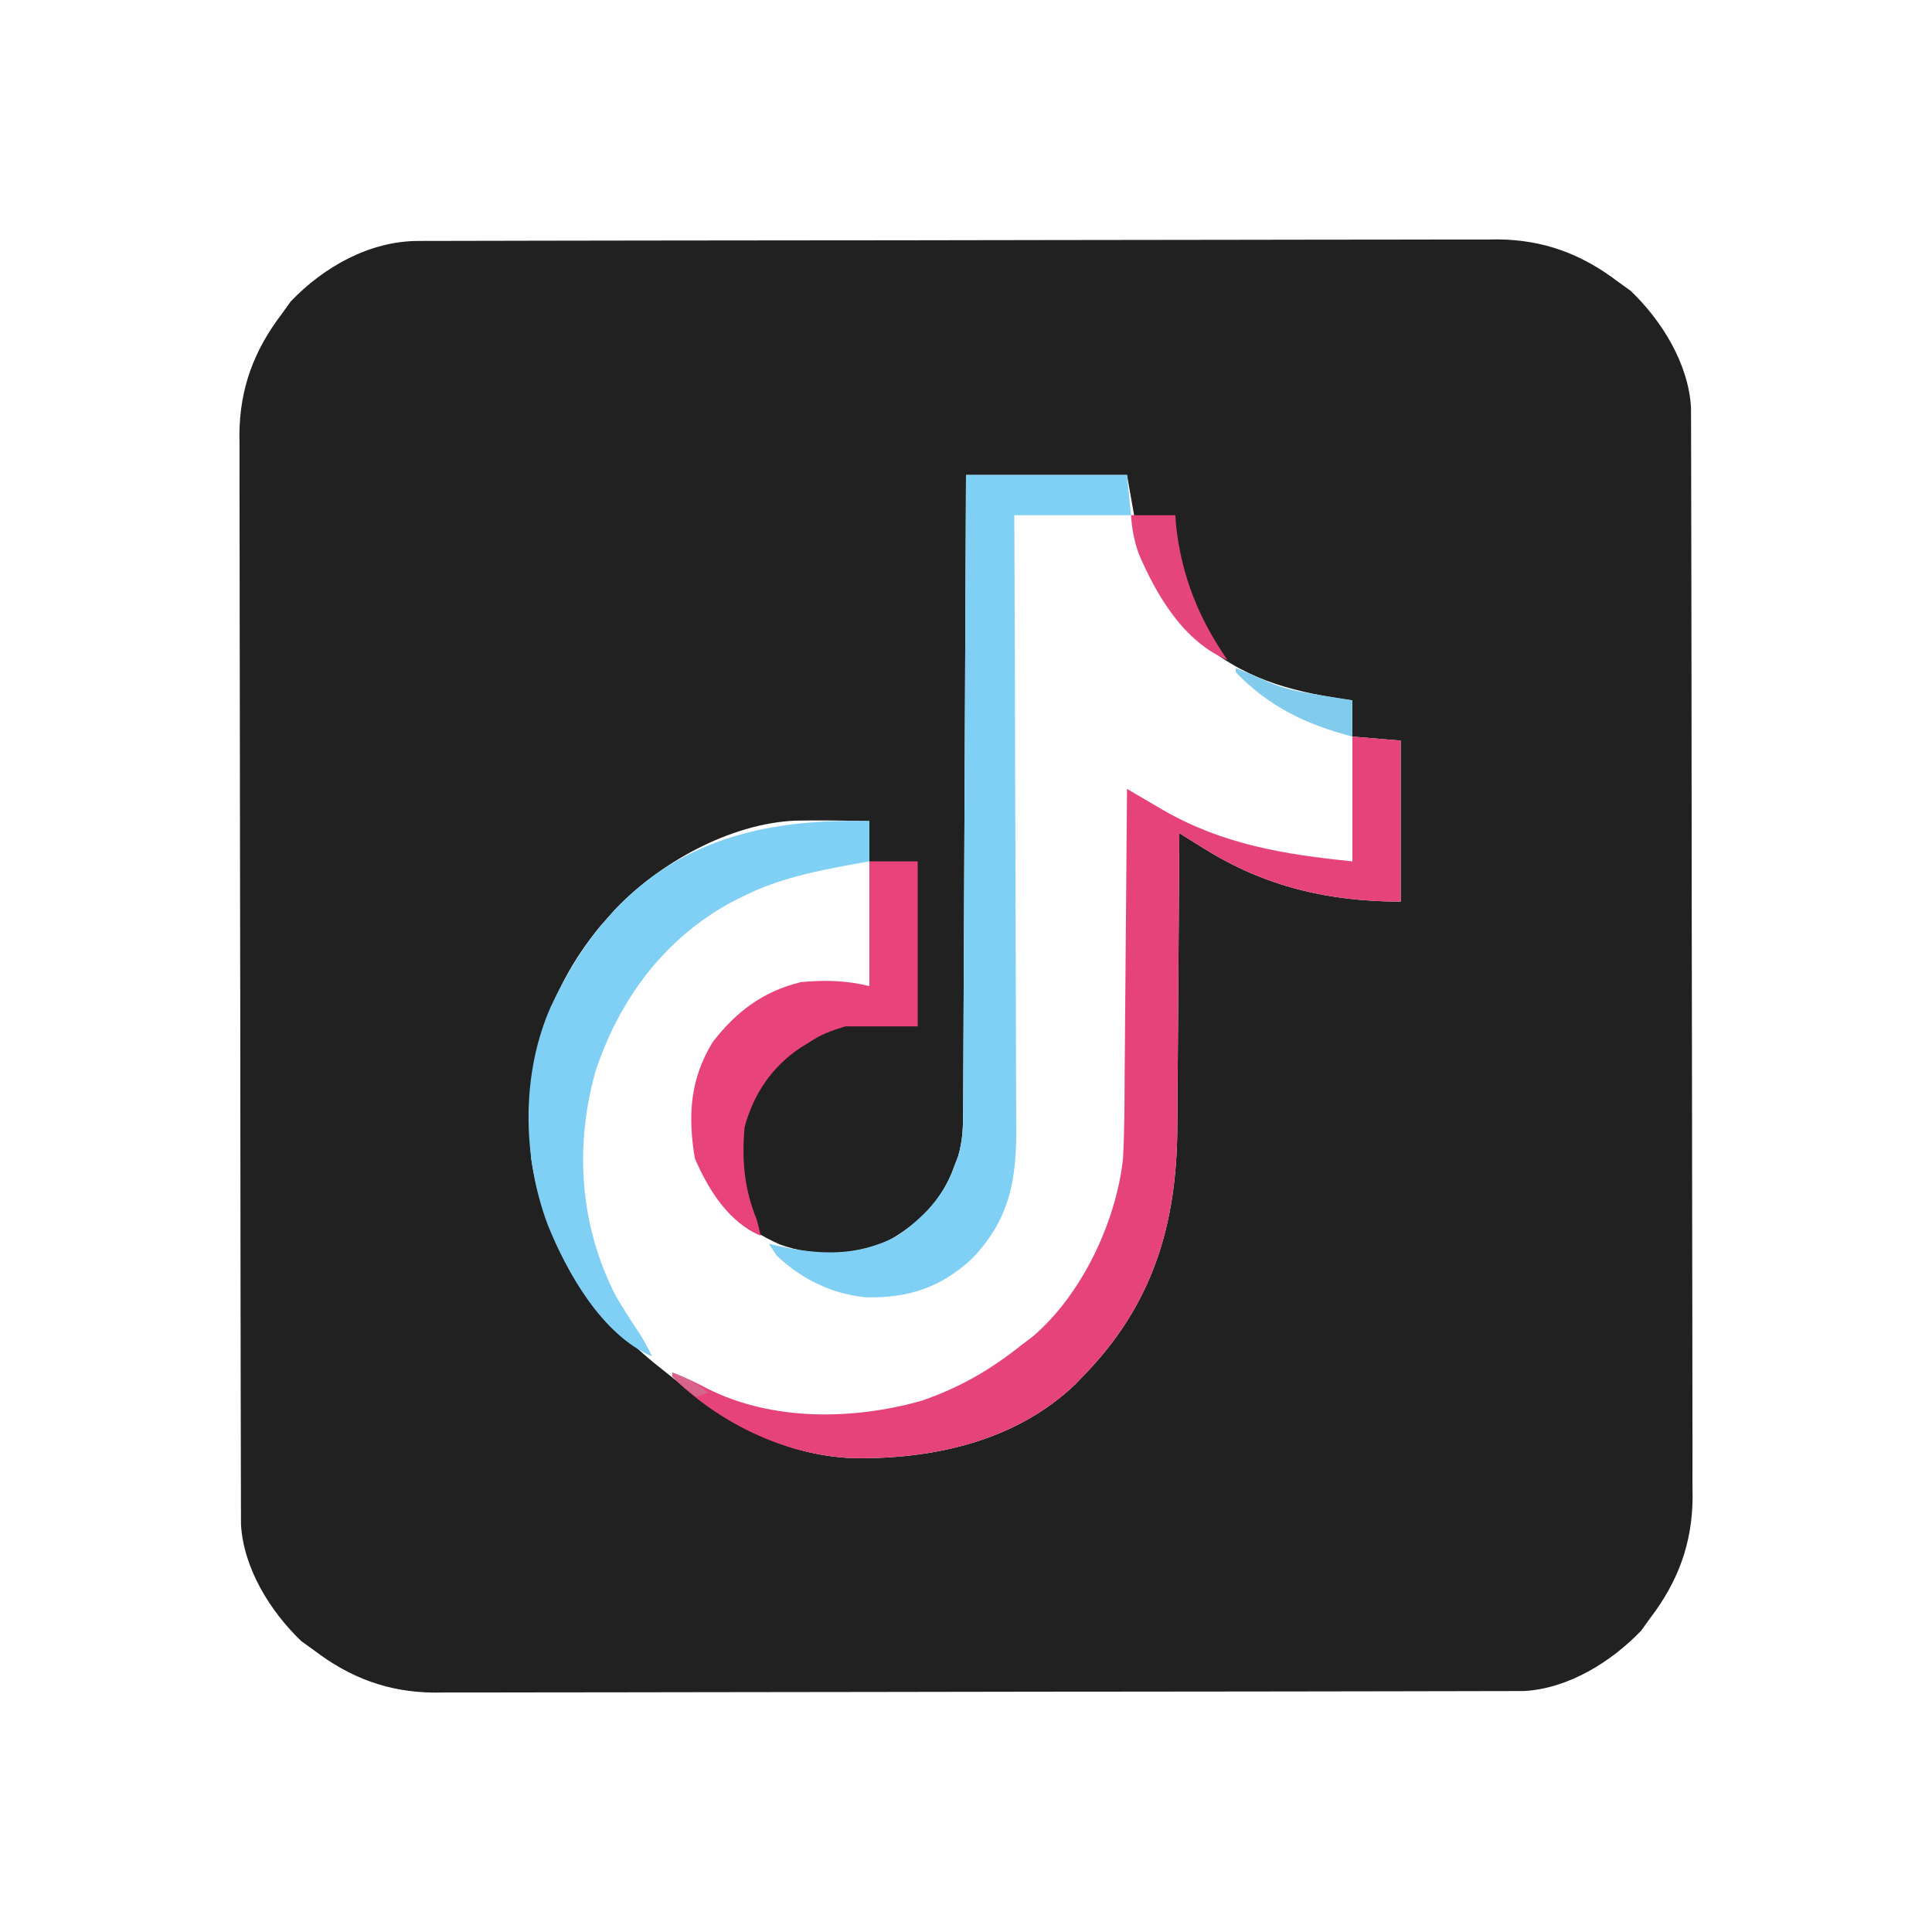
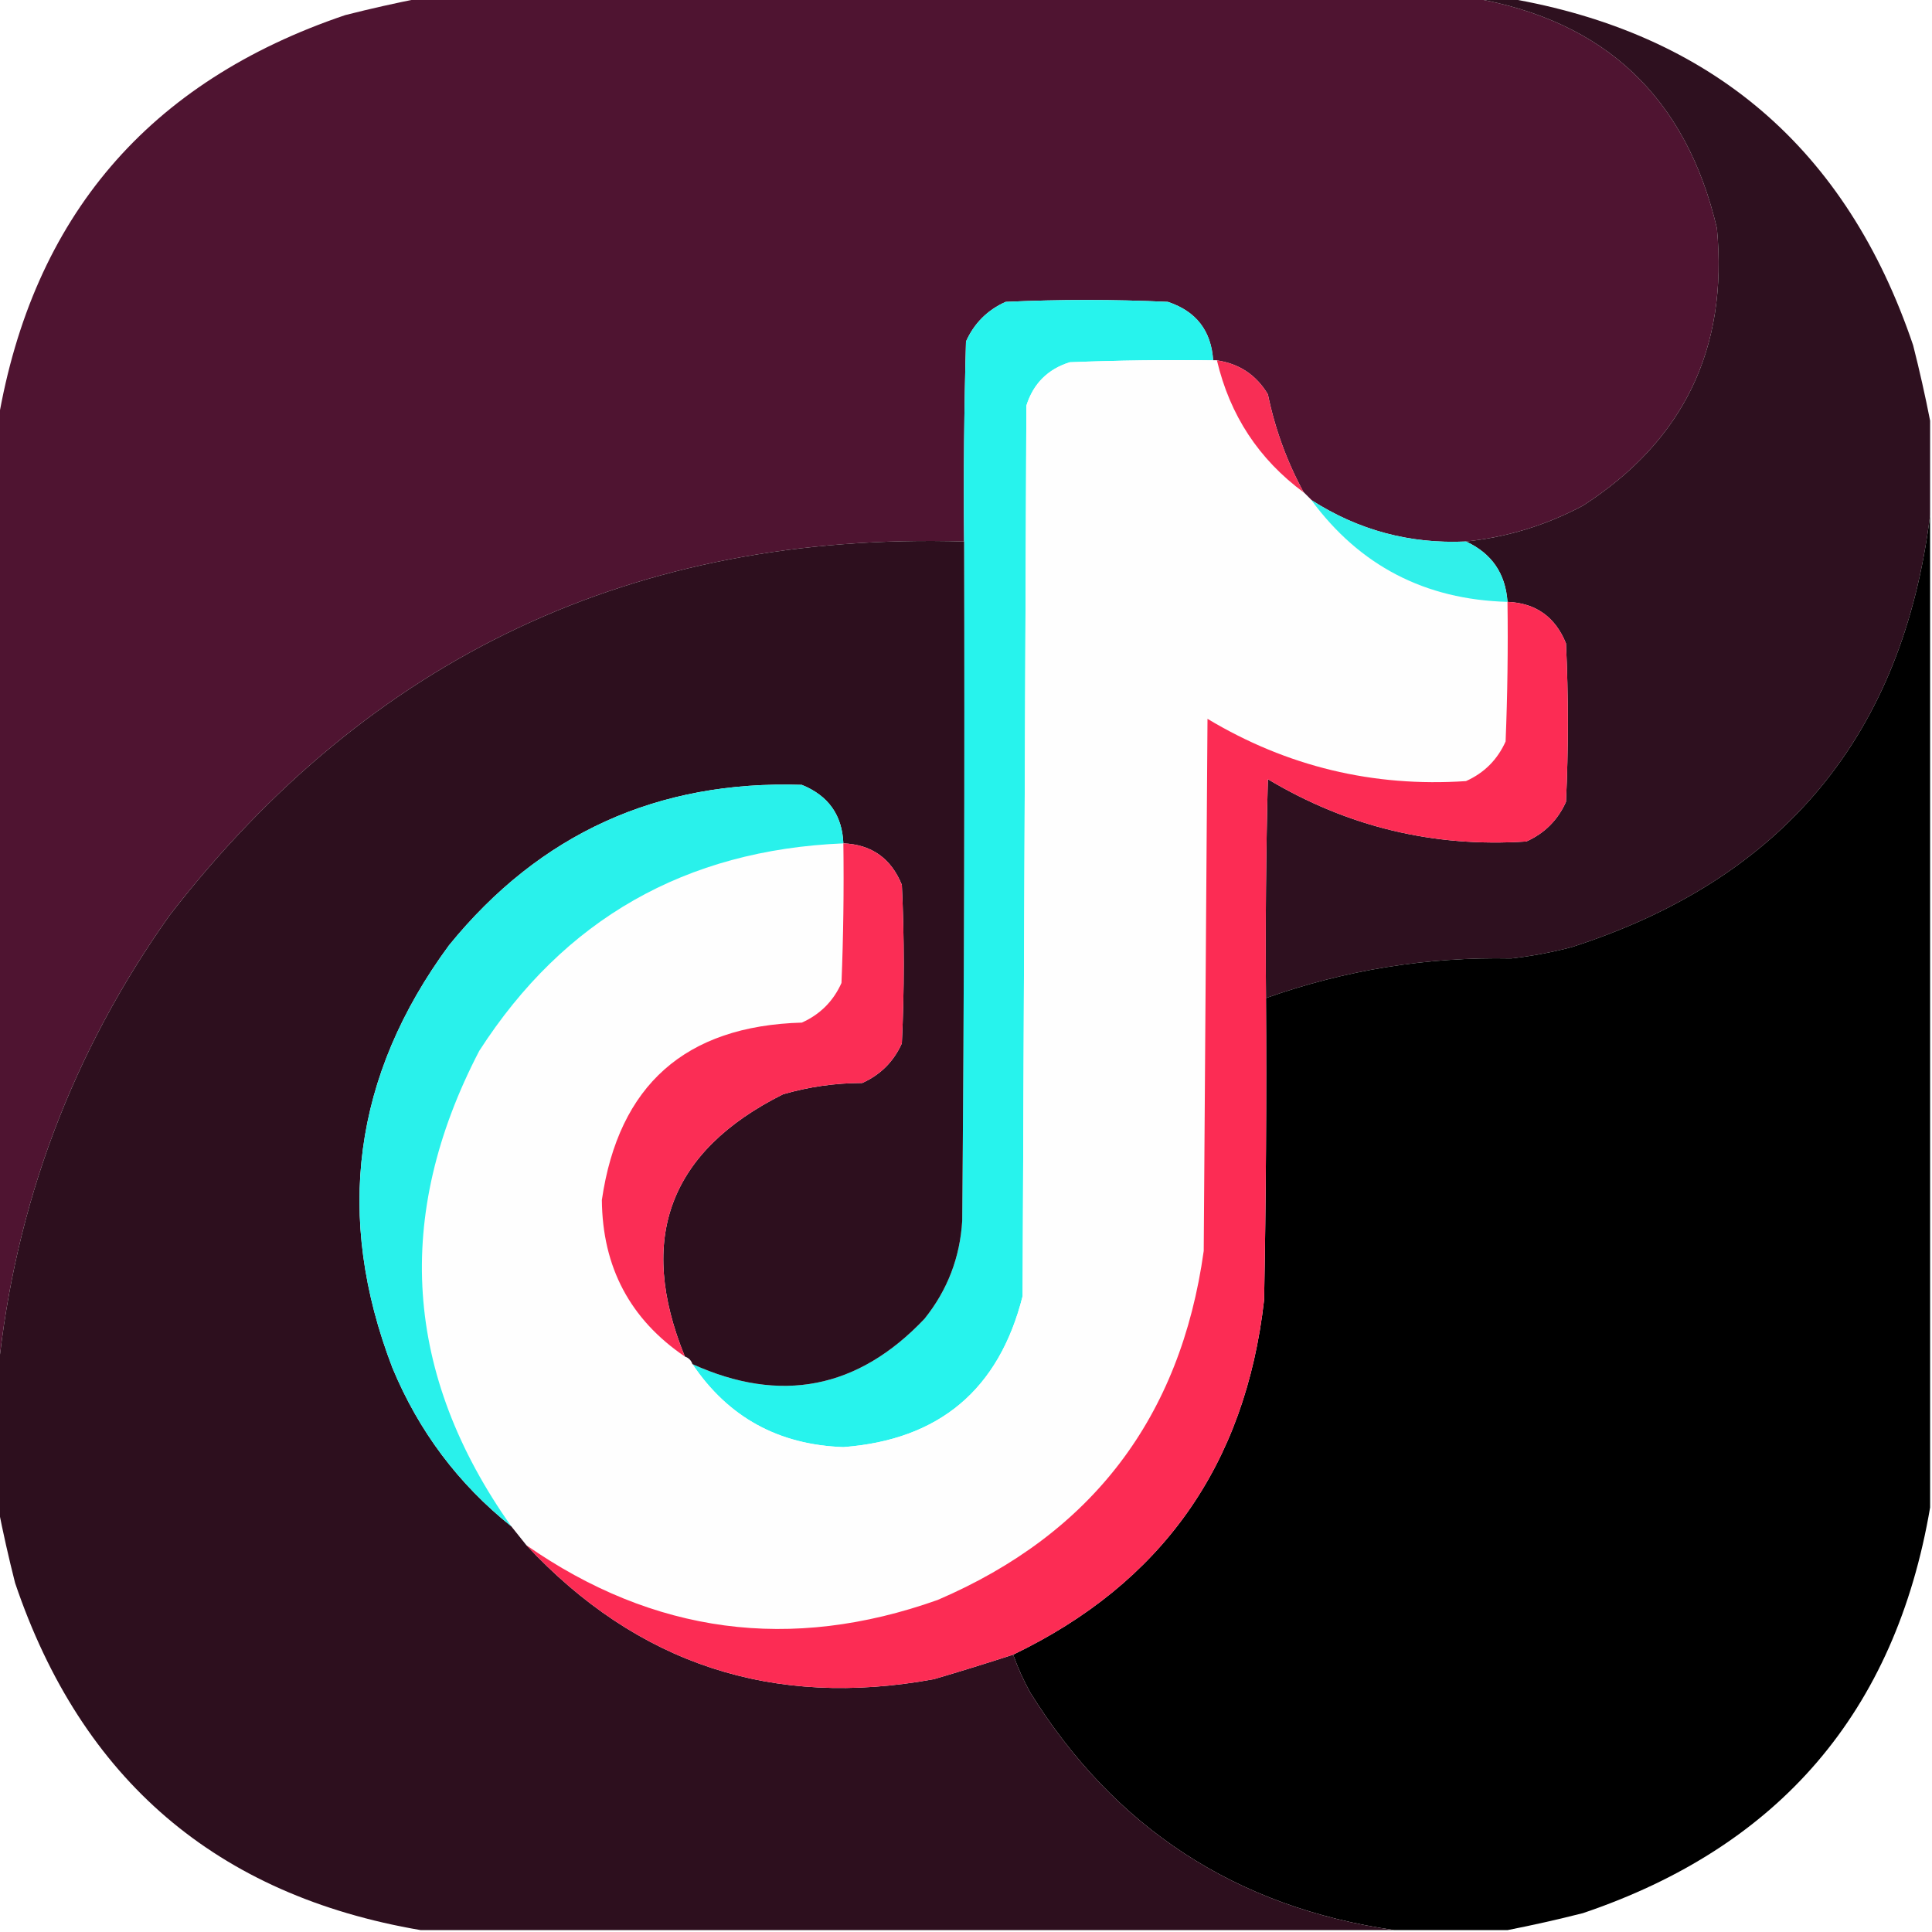
- <svg xmlns="http://www.w3.org/2000/svg" version="1.1" width="480" height="480">
-   <path d="M0 0 C0.983 -0.004 1.966 -0.009 2.978 -0.014 C4.056 -0.013 5.133 -0.013 6.243 -0.013 C7.963 -0.018 7.963 -0.018 9.718 -0.024 C12.901 -0.033 16.084 -0.038 19.267 -0.04 C22.7 -0.044 26.133 -0.054 29.566 -0.063 C37.858 -0.082 46.15 -0.093 54.442 -0.101 C58.35 -0.106 62.257 -0.111 66.165 -0.116 C79.159 -0.133 92.154 -0.148 105.149 -0.155 C108.52 -0.157 111.892 -0.159 115.263 -0.161 C116.101 -0.161 116.939 -0.162 117.802 -0.162 C131.367 -0.171 144.932 -0.196 158.497 -0.229 C172.433 -0.262 186.368 -0.28 200.304 -0.283 C208.124 -0.285 215.945 -0.294 223.765 -0.319 C230.428 -0.341 237.091 -0.349 243.753 -0.339 C247.149 -0.335 250.545 -0.339 253.941 -0.356 C257.633 -0.374 261.323 -0.367 265.015 -0.354 C266.075 -0.364 267.134 -0.375 268.226 -0.387 C279.658 -0.289 289.088 3.239 298.137 10.134 C299.168 10.877 300.2 11.619 301.262 12.384 C308.989 19.775 315.65 30.47 316.266 41.425 C316.268 42.274 316.27 43.123 316.271 43.997 C316.276 44.98 316.28 45.963 316.285 46.975 C316.285 48.592 316.285 48.592 316.284 50.24 C316.288 51.387 316.292 52.533 316.296 53.715 C316.305 56.898 316.309 60.081 316.312 63.264 C316.316 66.697 316.325 70.13 316.334 73.563 C316.354 81.855 316.364 90.147 316.373 98.439 C316.377 102.347 316.383 106.254 316.388 110.162 C316.405 123.156 316.419 136.151 316.427 149.146 C316.429 152.517 316.43 155.889 316.432 159.26 C316.433 160.098 316.433 160.936 316.434 161.799 C316.442 175.364 316.467 188.929 316.5 202.494 C316.533 216.43 316.551 230.365 316.554 244.301 C316.556 252.121 316.565 259.942 316.591 267.762 C316.612 274.425 316.62 281.088 316.611 287.75 C316.606 291.146 316.61 294.542 316.628 297.938 C316.645 301.63 316.638 305.32 316.625 309.012 C316.641 310.602 316.641 310.602 316.658 312.223 C316.56 323.655 313.033 333.085 306.137 342.134 C305.023 343.681 305.023 343.681 303.887 345.259 C296.497 352.986 285.801 359.647 274.846 360.263 C273.997 360.265 273.149 360.267 272.274 360.268 C271.292 360.273 270.309 360.277 269.296 360.282 C268.219 360.282 267.141 360.282 266.031 360.281 C264.885 360.285 263.738 360.289 262.557 360.293 C259.374 360.302 256.191 360.306 253.008 360.309 C249.575 360.313 246.142 360.322 242.709 360.331 C234.416 360.351 226.124 360.361 217.832 360.37 C213.925 360.374 210.017 360.38 206.11 360.385 C193.115 360.402 180.12 360.416 167.126 360.424 C163.754 360.426 160.383 360.427 157.011 360.429 C156.173 360.43 155.335 360.43 154.472 360.431 C140.907 360.439 127.342 360.464 113.777 360.497 C99.842 360.53 85.906 360.548 71.971 360.551 C64.15 360.553 56.33 360.562 48.509 360.588 C41.846 360.609 35.184 360.617 28.521 360.608 C25.125 360.603 21.73 360.607 18.334 360.625 C14.642 360.642 10.951 360.635 7.259 360.622 C5.67 360.638 5.67 360.638 4.048 360.655 C-7.384 360.557 -16.813 357.03 -25.863 350.134 C-27.41 349.02 -27.41 349.02 -28.988 347.884 C-36.714 340.494 -43.376 329.798 -43.992 318.843 C-43.993 317.994 -43.995 317.146 -43.997 316.271 C-44.001 315.289 -44.006 314.306 -44.01 313.293 C-44.01 311.677 -44.01 311.677 -44.01 310.028 C-44.014 308.882 -44.017 307.735 -44.021 306.554 C-44.03 303.371 -44.035 300.188 -44.037 297.005 C-44.041 293.572 -44.051 290.139 -44.06 286.706 C-44.079 278.413 -44.09 270.121 -44.098 261.829 C-44.103 257.922 -44.108 254.014 -44.113 250.107 C-44.13 237.112 -44.145 224.117 -44.152 211.123 C-44.154 207.751 -44.156 204.38 -44.158 201.008 C-44.158 200.17 -44.159 199.332 -44.159 198.469 C-44.168 184.904 -44.193 171.339 -44.226 157.774 C-44.259 143.839 -44.277 129.903 -44.28 115.968 C-44.282 108.147 -44.291 100.327 -44.316 92.506 C-44.338 85.843 -44.346 79.181 -44.336 72.518 C-44.332 69.122 -44.336 65.727 -44.353 62.331 C-44.371 58.639 -44.364 54.948 -44.351 51.256 C-44.361 50.197 -44.372 49.137 -44.384 48.045 C-44.286 36.613 -40.758 27.184 -33.863 18.134 C-33.12 17.103 -32.378 16.072 -31.613 15.009 C-23.439 6.464 -12.037 0.025 0 0 Z " fill="#212121" transform="translate(103.8628,59.86578)" />
-   <path d="M0 0 C13.2 0 26.4 0 40 0 C40.99 5.61 41.98 11.22 43 17 C44.169 20.175 45.147 22.696 46.75 25.562 C47.1 26.221 47.45 26.88 47.811 27.558 C50.595 32.634 53.689 37.092 58 41 C58.58 41.526 59.16 42.052 59.758 42.594 C70.43 51.346 82.694 54.183 96 56 C96 58.97 96 61.94 96 65 C99.96 65.33 103.92 65.66 108 66 C108 79.2 108 92.4 108 106 C90.207 106 74.374 102.327 59.235 92.876 C58.634 92.503 58.033 92.131 57.414 91.747 C55.941 90.833 54.471 89.917 53 89 C52.994 90.113 52.988 91.227 52.982 92.374 C52.925 102.907 52.852 113.44 52.764 123.973 C52.72 129.387 52.68 134.801 52.654 140.215 C52.627 145.448 52.587 150.68 52.537 155.913 C52.52 157.901 52.509 159.89 52.502 161.878 C52.418 186.22 46.403 206.266 29 224 C28.397 224.628 27.793 225.256 27.172 225.902 C12.372 240.091 -8.229 244.594 -28.074 244.273 C-44.844 243.618 -59.532 235.764 -72 225 C-73.853 223.519 -75.707 222.04 -77.562 220.562 C-93.886 207.063 -104.776 191.334 -108 170 C-109.9 148.308 -104.759 128.819 -90.703 111.914 C-90.141 111.282 -89.579 110.651 -89 110 C-88.459 109.389 -87.917 108.778 -87.359 108.148 C-76.347 96.467 -58.683 86.594 -42.437 85.889 C-36.279 85.758 -30.164 85.881 -24 86 C-24 99.53 -24 113.06 -24 127 C-29.61 127 -35.22 127 -41 127 C-51.126 130.018 -58.189 134.603 -63.664 143.793 C-68.042 153.05 -68.555 162.16 -65.312 171.875 C-61.349 181.463 -55.722 186.996 -46.281 191.168 C-37.556 194.35 -28.259 193.923 -19.711 190.457 C-11.988 186.306 -5.954 180.301 -3 172 C-2.661 171.113 -2.322 170.226 -1.972 169.313 C-0.914 165.706 -0.739 162.732 -0.722 158.976 C-0.716 158.293 -0.71 157.61 -0.704 156.907 C-0.687 154.631 -0.684 152.356 -0.681 150.081 C-0.672 148.444 -0.662 146.808 -0.651 145.172 C-0.623 140.738 -0.608 136.305 -0.595 131.871 C-0.58 127.235 -0.553 122.598 -0.527 117.962 C-0.48 109.186 -0.444 100.41 -0.411 91.634 C-0.372 81.642 -0.323 71.649 -0.273 61.656 C-0.169 41.104 -0.082 20.552 0 0 Z " fill="#FEFEFE" transform="translate(240,118)" />
-   <path d="M0 0 C5.94 0.495 5.94 0.495 12 1 C12 14.2 12 27.4 12 41 C-5.793 41 -21.626 37.327 -36.765 27.876 C-37.366 27.503 -37.967 27.131 -38.586 26.747 C-40.059 25.833 -41.529 24.917 -43 24 C-43.009 25.67 -43.009 25.67 -43.018 27.374 C-43.075 37.907 -43.148 48.44 -43.236 58.973 C-43.28 64.387 -43.32 69.801 -43.346 75.215 C-43.373 80.448 -43.413 85.68 -43.463 90.913 C-43.48 92.901 -43.491 94.89 -43.498 96.878 C-43.582 121.22 -49.597 141.266 -67 159 C-67.603 159.628 -68.207 160.256 -68.828 160.902 C-83.628 175.091 -104.229 179.594 -124.074 179.273 C-140.319 178.639 -156.266 171.12 -168 160 C-168.33 159.34 -168.66 158.68 -169 158 C-165.997 159.126 -163.195 160.423 -160.375 161.938 C-144.196 170.134 -124.106 169.833 -107 165 C-97.545 161.764 -89.769 157.24 -82 151 C-81.163 150.371 -80.327 149.742 -79.465 149.094 C-67.262 138.728 -58.76 120.698 -57 105 C-56.599 97.943 -56.627 90.867 -56.586 83.801 C-56.567 81.754 -56.548 79.707 -56.527 77.66 C-56.476 72.306 -56.436 66.951 -56.399 61.597 C-56.359 56.12 -56.308 50.643 -56.258 45.166 C-56.161 34.444 -56.077 23.722 -56 13 C-55.175 13.484 -54.349 13.968 -53.499 14.466 C-52.417 15.099 -51.335 15.732 -50.221 16.384 C-49.148 17.012 -48.075 17.64 -46.97 18.288 C-32.207 26.8 -16.793 29.321 0 31 C0 20.77 0 10.54 0 0 Z " fill="#E7437B" transform="translate(336,183)" />
-   <path d="M0 0 C13.2 0 26.4 0 40 0 C40.495 4.95 40.495 4.95 41 10 C31.43 10 21.86 10 12 10 C12.009 12.055 12.018 14.11 12.027 16.228 C12.109 35.606 12.168 54.983 12.207 74.361 C12.228 84.323 12.256 94.285 12.302 104.247 C12.342 112.933 12.367 121.619 12.376 130.306 C12.382 134.902 12.394 139.498 12.423 144.094 C12.45 148.427 12.458 152.76 12.452 157.093 C12.454 158.677 12.461 160.261 12.477 161.844 C12.6 175.182 10.863 185.029 1.367 194.836 C-6.418 201.953 -14.329 204.523 -24.875 204.312 C-33.365 203.464 -40.8 199.827 -47 194 C-47.66 193.01 -48.32 192.02 -49 191 C-48.406 191.144 -47.811 191.289 -47.199 191.438 C-36.545 193.824 -26.871 194.305 -17 189 C-10.596 184.409 -5.664 179.487 -3 172 C-2.661 171.113 -2.322 170.226 -1.972 169.313 C-0.914 165.706 -0.739 162.732 -0.722 158.976 C-0.716 158.293 -0.71 157.61 -0.704 156.907 C-0.687 154.631 -0.684 152.356 -0.681 150.081 C-0.672 148.444 -0.662 146.808 -0.651 145.172 C-0.623 140.738 -0.608 136.305 -0.595 131.871 C-0.58 127.235 -0.553 122.598 -0.527 117.962 C-0.48 109.186 -0.444 100.41 -0.411 91.634 C-0.372 81.642 -0.323 71.649 -0.273 61.656 C-0.169 41.104 -0.082 20.552 0 0 Z " fill="#80D0F5" transform="translate(240,118)" />
-   <path d="M0 0 C0 3.3 0 6.6 0 10 C-1.305 10.231 -2.609 10.461 -3.953 10.699 C-13.79 12.506 -23.028 14.392 -32 19 C-33.249 19.626 -33.249 19.626 -34.523 20.266 C-51.046 29.335 -62.127 44.306 -68.004 62.027 C-73.343 80.831 -71.971 100.489 -63 118 C-61.259 120.933 -59.452 123.793 -57.551 126.625 C-56.194 128.703 -55.054 130.757 -54 133 C-66.417 127.658 -75.103 112.251 -79.938 100.25 C-86.278 83.251 -86.524 62.726 -79.138 46.055 C-75.371 38.062 -70.89 30.619 -65 24 C-64.459 23.389 -63.917 22.778 -63.359 22.148 C-46.104 3.844 -24.105 -0.609 0 0 Z " fill="#80CFF4" transform="translate(216,204)" />
-   <path d="M0 0 C3.96 0 7.92 0 12 0 C12 13.53 12 27.06 12 41 C6.06 41 0.12 41 -6 41 C-9.819 42.211 -11.873 42.913 -15 45 C-16.038 45.636 -16.038 45.636 -17.098 46.285 C-24.232 51.073 -28.75 57.73 -31 66 C-31.747 74.275 -31.096 81.331 -28 89 C-27.646 90.328 -27.307 91.66 -27 93 C-34.937 89.766 -40.153 81.366 -43.375 73.75 C-45.122 63.267 -44.593 54.242 -39 45 C-33.179 37.381 -26.386 32.268 -17 30 C-11.106 29.449 -5.747 29.563 0 31 C0 20.77 0 10.54 0 0 Z " fill="#E8437B" transform="translate(216,214)" />
-   <path d="M0 0 C3.63 0 7.26 0 11 0 C11.063 0.825 11.126 1.65 11.191 2.5 C12.507 14.912 16.844 25.787 24 36 C13.042 31.364 6.382 20.014 1.898 9.527 C0.751 6.299 0.227 3.411 0 0 Z " fill="#E5457B" transform="translate(281,128)" />
-   <path d="M0 0 C2.753 1.085 5.445 2.209 8.125 3.469 C12.289 5.257 16.481 5.989 20.938 6.688 C21.717 6.817 22.496 6.947 23.299 7.08 C25.198 7.395 27.099 7.698 29 8 C29 10.97 29 13.94 29 17 C17.504 13.992 8.355 9.638 0 1 C0 0.67 0 0.34 0 0 Z " fill="#81CBED" transform="translate(307,166)" />
-   <path d="M0 0 C3.459 1.249 6.147 2.675 9 5 C8.01 5.33 7.02 5.66 6 6 C2.812 3.625 2.812 3.625 0 1 C0 0.67 0 0.34 0 0 Z " fill="#D6648B" transform="translate(167,341)" />
+ <svg xmlns="http://www.w3.org/2000/svg" version="1.1" width="512px" height="512px" style="shape-rendering:geometricPrecision; text-rendering:geometricPrecision; image-rendering:optimizeQuality; fill-rule:evenodd; clip-rule:evenodd">
+   <g>
+     <path style="opacity:1" fill="#4f1431" d="M 111.5,-0.5 C 204.5,-0.5 297.5,-0.5 390.5,-0.5C 425.349,5.511 446.849,25.844 455,60.5C 458.01,92.311 446.176,116.811 419.5,134C 409.764,139.183 399.431,142.35 388.5,143.5C 373.636,144.192 359.969,140.525 347.5,132.5C 346.833,131.833 346.167,131.167 345.5,130.5C 341.065,122.367 337.898,113.7 336,104.5C 332.934,99.381 328.434,96.381 322.5,95.5C 322.167,95.5 321.833,95.5 321.5,95.5C 320.987,87.643 316.987,82.476 309.5,80C 295.167,79.333 280.833,79.333 266.5,80C 261.667,82.167 258.167,85.667 256,90.5C 255.5,108.164 255.333,125.83 255.5,143.5C 168.265,140.933 98.098,173.933 45,242.5C 19.156,278.848 3.99,319.181 -0.5,363.5C -0.5,279.5 -0.5,195.5 -0.5,111.5C 8.704,57.452 39.371,21.618 91.5,4C 98.258,2.285 104.925,0.785 111.5,-0.5 Z" />
+   </g>
+   <g>
+     <path style="opacity:0.996" fill="#2d0f1e" d="M 390.5,-0.5 C 393.5,-0.5 396.5,-0.5 399.5,-0.5C 453.548,8.704 489.382,39.371 507,91.5C 508.715,98.258 510.215,104.925 511.5,111.5C 511.5,119.833 511.5,128.167 511.5,136.5C 504.243,194.812 472.576,232.979 416.5,251C 411.239,252.385 405.906,253.385 400.5,254C 378.141,253.55 356.474,257.05 335.5,264.5C 335.333,245.164 335.5,225.83 336,206.5C 357.115,219.123 379.949,224.623 404.5,223C 409.333,220.833 412.833,217.333 415,212.5C 415.667,198.5 415.667,184.5 415,170.5C 412.154,163.477 406.987,159.81 399.5,159.5C 398.984,151.986 395.317,146.653 388.5,143.5C 399.431,142.35 409.764,139.183 419.5,134C 446.176,116.811 458.01,92.311 455,60.5C 446.849,25.844 425.349,5.511 390.5,-0.5 Z" />
+   </g>
+   <g>
+     <path style="opacity:1" fill="#27f3ed" d="M 321.5,95.5 C 308.829,95.333 296.162,95.5 283.5,96C 277.667,97.833 273.833,101.667 272,107.5C 271.667,186.167 271.333,264.833 271,343.5C 264.762,368.239 248.929,381.572 223.5,383.5C 206.296,382.904 192.963,375.57 183.5,361.5C 206.874,372.091 227.374,368.091 245,349.5C 251.083,341.921 254.416,333.255 255,323.5C 255.5,263.501 255.667,203.501 255.5,143.5C 255.333,125.83 255.5,108.164 256,90.5C 258.167,85.667 261.667,82.167 266.5,80C 280.833,79.333 295.167,79.333 309.5,80C 316.987,82.476 320.987,87.643 321.5,95.5 Z" />
+   </g>
+   <g>
+     <path style="opacity:1" fill="#fefefe" d="M 321.5,95.5 C 321.833,95.5 322.167,95.5 322.5,95.5C 325.931,110.048 333.597,121.715 345.5,130.5C 346.167,131.167 346.833,131.833 347.5,132.5C 360.319,149.911 377.652,158.911 399.5,159.5C 399.667,171.838 399.5,184.171 399,196.5C 396.833,201.333 393.333,204.833 388.5,207C 363.91,208.644 341.077,203.144 320,190.5C 319.667,237.5 319.333,284.5 319,331.5C 312.86,375.631 289.36,406.465 248.5,424C 209.576,437.843 173.242,433.01 139.5,409.5C 138.167,407.833 136.833,406.167 135.5,404.5C 107.057,364.314 104.223,322.314 127,278.5C 149.486,243.578 181.653,225.245 223.5,223.5C 223.667,235.838 223.5,248.171 223,260.5C 220.833,265.333 217.333,268.833 212.5,271C 181.618,271.887 163.951,287.554 159.5,318C 159.647,335.801 166.981,349.635 181.5,359.5C 182.5,359.833 183.167,360.5 183.5,361.5C 192.963,375.57 206.296,382.904 223.5,383.5C 248.929,381.572 264.762,368.239 271,343.5C 271.333,264.833 271.667,186.167 272,107.5C 273.833,101.667 277.667,97.833 283.5,96C 296.162,95.5 308.829,95.333 321.5,95.5 Z" />
+   </g>
+   <g>
+     <path style="opacity:1" fill="#f82e55" d="M 322.5,95.5 C 328.434,96.381 332.934,99.381 336,104.5C 337.898,113.7 341.065,122.367 345.5,130.5C 333.597,121.715 325.931,110.048 322.5,95.5 Z" />
+   </g>
+   <g>
+     <path style="opacity:1" fill="#31f0ea" d="M 347.5,132.5 C 359.969,140.525 373.636,144.192 388.5,143.5C 395.317,146.653 398.984,151.986 399.5,159.5C 377.652,158.911 360.319,149.911 347.5,132.5 Z" />
+   </g>
+   <g>
+     <path style="opacity:1" fill="#000000" d="M 511.5,136.5 C 511.5,224.167 511.5,311.833 511.5,399.5C 502.296,453.548 471.629,489.382 419.5,507C 412.741,508.715 406.075,510.215 399.5,511.5C 389.5,511.5 379.5,511.5 369.5,511.5C 327.49,505.422 295.324,484.422 273,448.5C 271.214,445.264 269.714,441.93 268.5,438.5C 307.894,419.57 330.061,388.236 335,344.5C 335.5,317.835 335.667,291.169 335.5,264.5C 356.474,257.05 378.141,253.55 400.5,254C 405.906,253.385 411.239,252.385 416.5,251C 472.576,232.979 504.243,194.812 511.5,136.5 Z" />
+   </g>
+   <g>
+     <path style="opacity:0.999" fill="#2d0f1e" d="M 255.5,143.5 C 255.667,203.501 255.5,263.501 255,323.5C 254.416,333.255 251.083,341.921 245,349.5C 227.374,368.091 206.874,372.091 183.5,361.5C 183.167,360.5 182.5,359.833 181.5,359.5C 168.717,328.244 177.383,305.077 207.5,290C 214.323,288.01 221.323,287.01 228.5,287C 233.333,284.833 236.833,281.333 239,276.5C 239.667,262.5 239.667,248.5 239,234.5C 236.154,227.477 230.987,223.81 223.5,223.5C 223.19,216.013 219.523,210.846 212.5,208C 174.235,206.747 143.068,220.914 119,250.5C 93.578,285.04 88.578,322.373 104,362.5C 110.96,379.275 121.46,393.275 135.5,404.5C 136.833,406.167 138.167,407.833 139.5,409.5C 168.841,441.002 204.841,452.835 247.5,445C 254.548,442.928 261.548,440.761 268.5,438.5C 269.714,441.93 271.214,445.264 273,448.5C 295.324,484.422 327.49,505.422 369.5,511.5C 283.5,511.5 197.5,511.5 111.5,511.5C 57.452,502.296 21.618,471.629 4,419.5C 2.285,412.741 0.785,406.075 -0.5,399.5C -0.5,387.5 -0.5,375.5 -0.5,363.5C 3.99,319.181 19.156,278.848 45,242.5C 98.098,173.933 168.265,140.933 255.5,143.5 Z" />
+   </g>
+   <g>
+     <path style="opacity:1" fill="#fc2c54" d="M 399.5,159.5 C 406.987,159.81 412.154,163.477 415,170.5C 415.667,184.5 415.667,198.5 415,212.5C 412.833,217.333 409.333,220.833 404.5,223C 379.949,224.623 357.115,219.123 336,206.5C 335.5,225.83 335.333,245.164 335.5,264.5C 335.667,291.169 335.5,317.835 335,344.5C 330.061,388.236 307.894,419.57 268.5,438.5C 261.548,440.761 254.548,442.928 247.5,445C 204.841,452.835 168.841,441.002 139.5,409.5C 173.242,433.01 209.576,437.843 248.5,424C 289.36,406.465 312.86,375.631 319,331.5C 319.333,284.5 319.667,237.5 320,190.5C 341.077,203.144 363.91,208.644 388.5,207C 393.333,204.833 396.833,201.333 399,196.5C 399.5,184.171 399.667,171.838 399.5,159.5 Z" />
+   </g>
+   <g>
+     <path style="opacity:1" fill="#29f1eb" d="M 223.5,223.5 C 181.653,225.245 149.486,243.578 127,278.5C 104.223,322.314 107.057,364.314 135.5,404.5C 121.46,393.275 110.96,379.275 104,362.5C 88.578,322.373 93.578,285.04 119,250.5C 143.068,220.914 174.235,206.747 212.5,208C 219.523,210.846 223.19,216.013 223.5,223.5 Z" />
+   </g>
+   <g>
+     <path style="opacity:1" fill="#fb2d55" d="M 223.5,223.5 C 230.987,223.81 236.154,227.477 239,234.5C 239.667,248.5 239.667,262.5 239,276.5C 236.833,281.333 233.333,284.833 228.5,287C 221.323,287.01 214.323,288.01 207.5,290C 177.383,305.077 168.717,328.244 181.5,359.5C 166.981,349.635 159.647,335.801 159.5,318C 163.951,287.554 181.618,271.887 212.5,271C 217.333,268.833 220.833,265.333 223,260.5C 223.5,248.171 223.667,235.838 223.5,223.5 Z" />
+   </g>
</svg>
